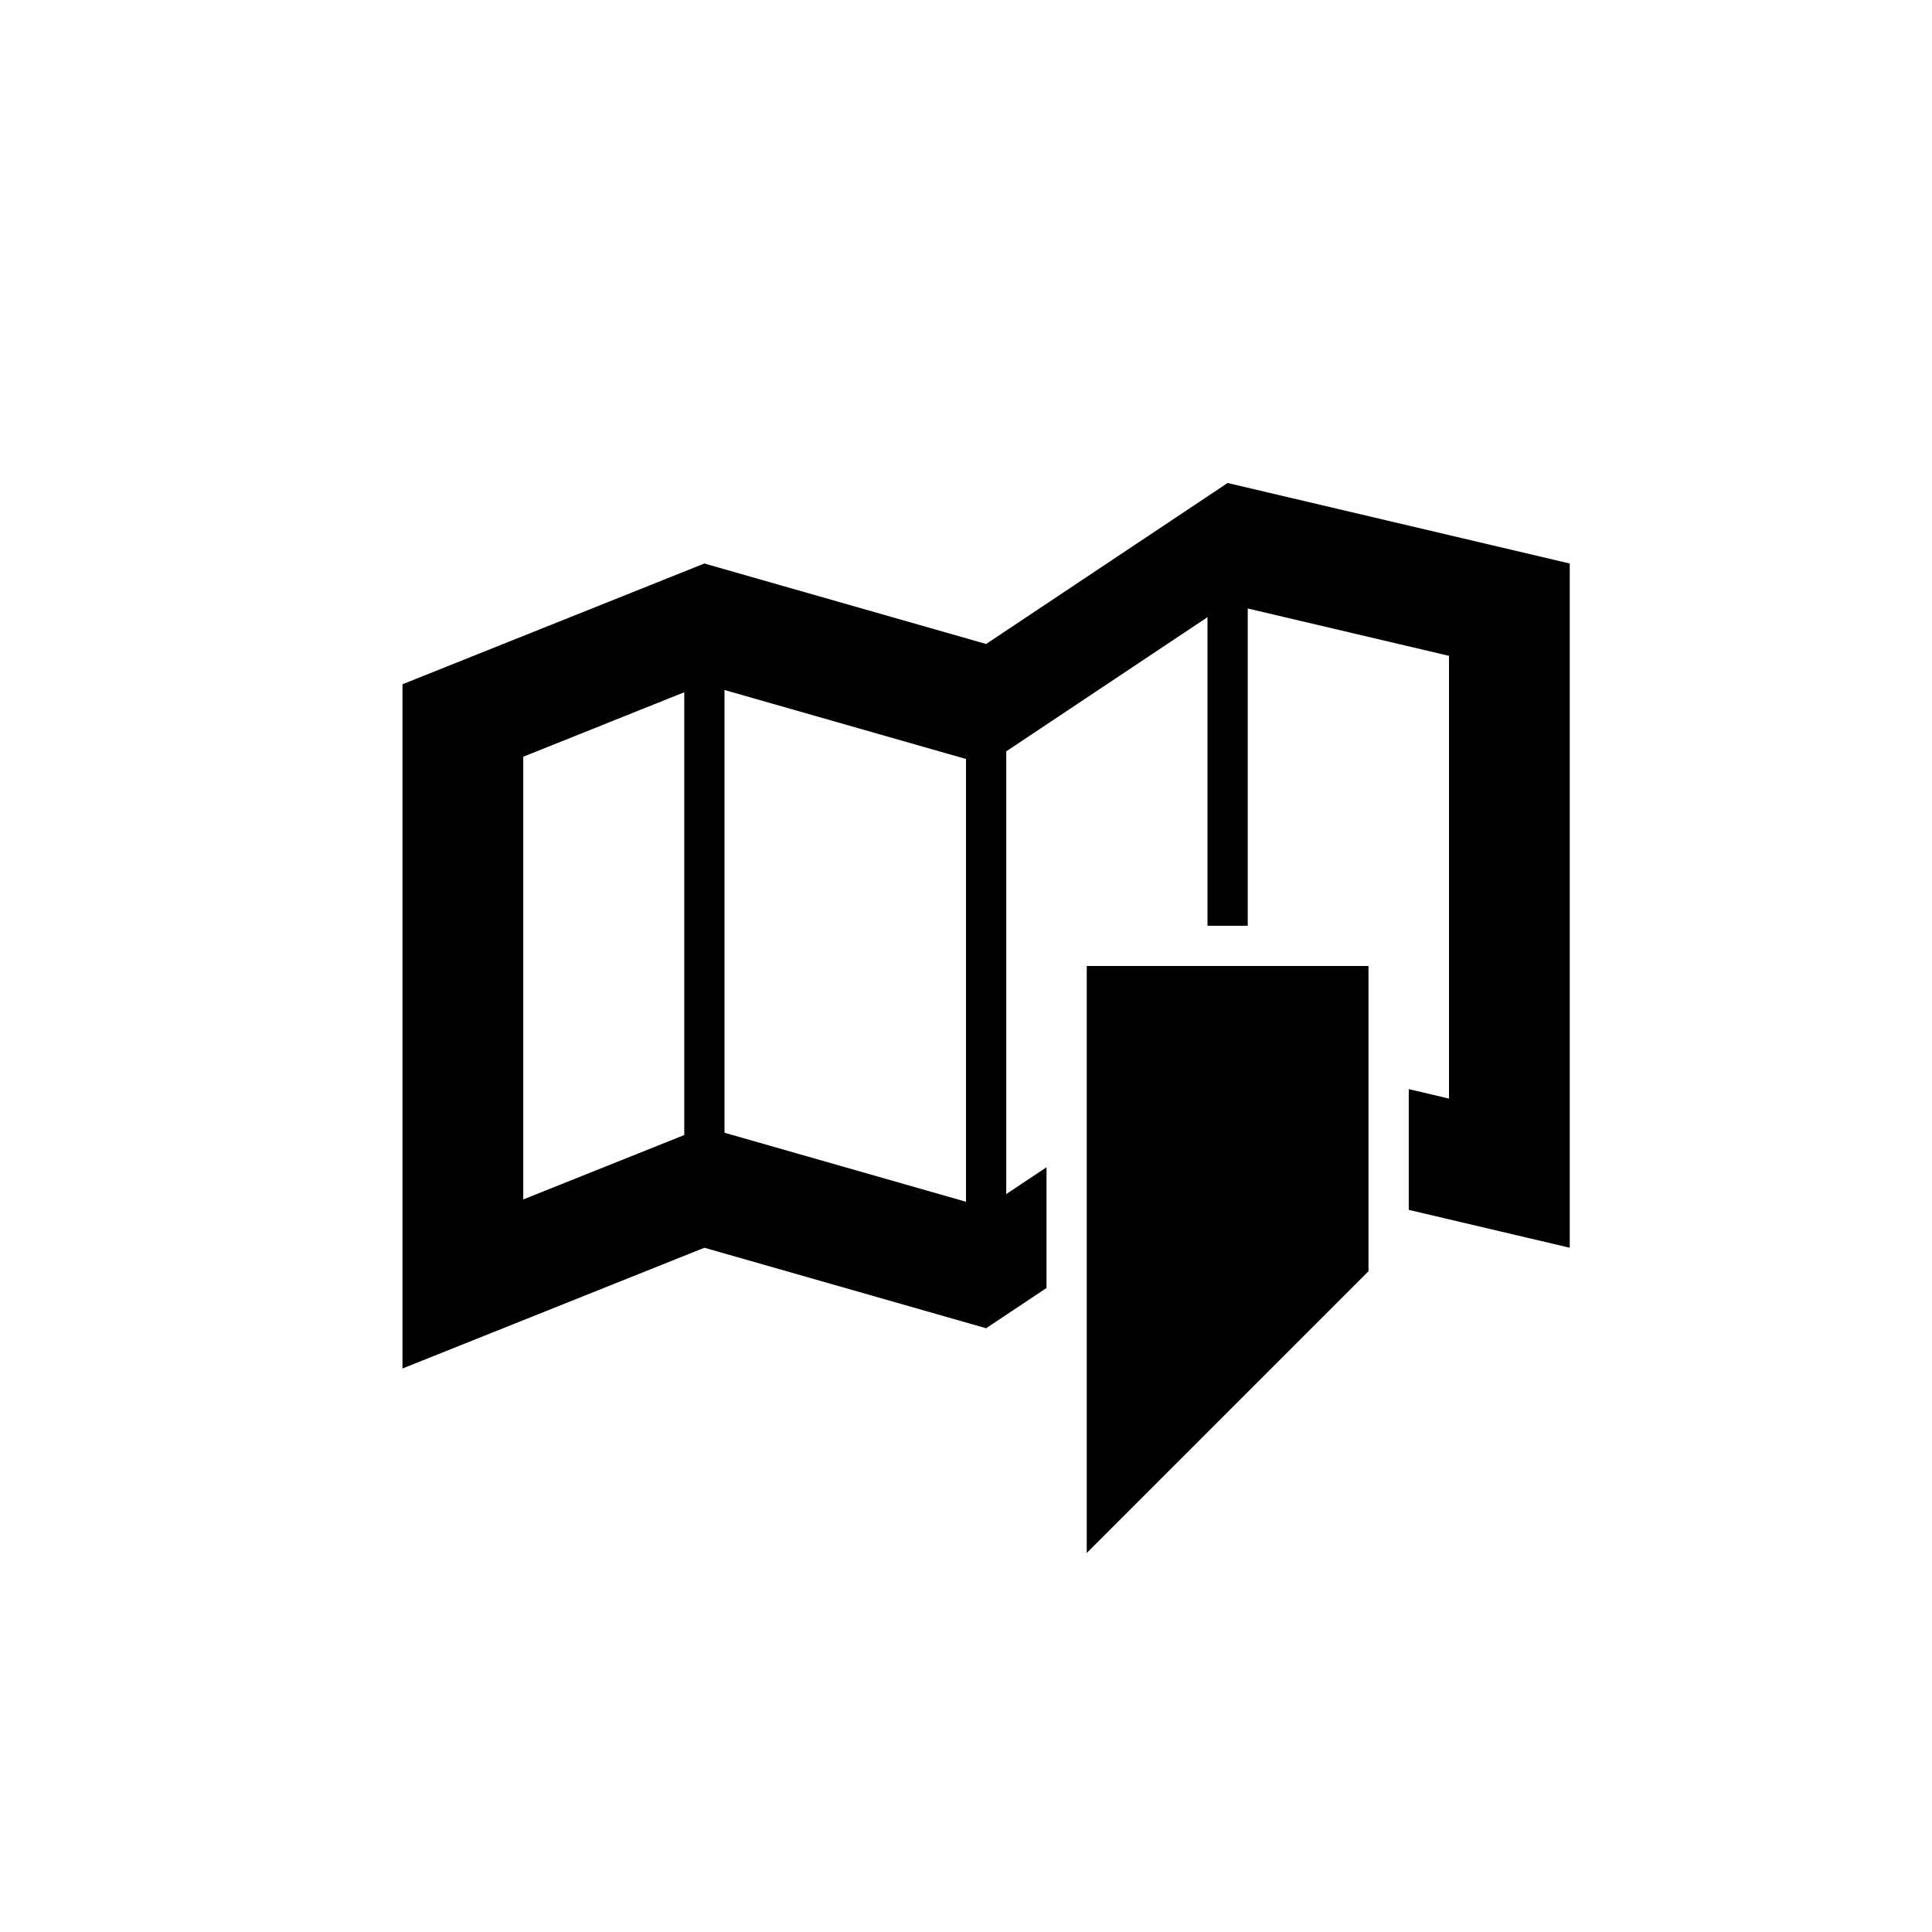
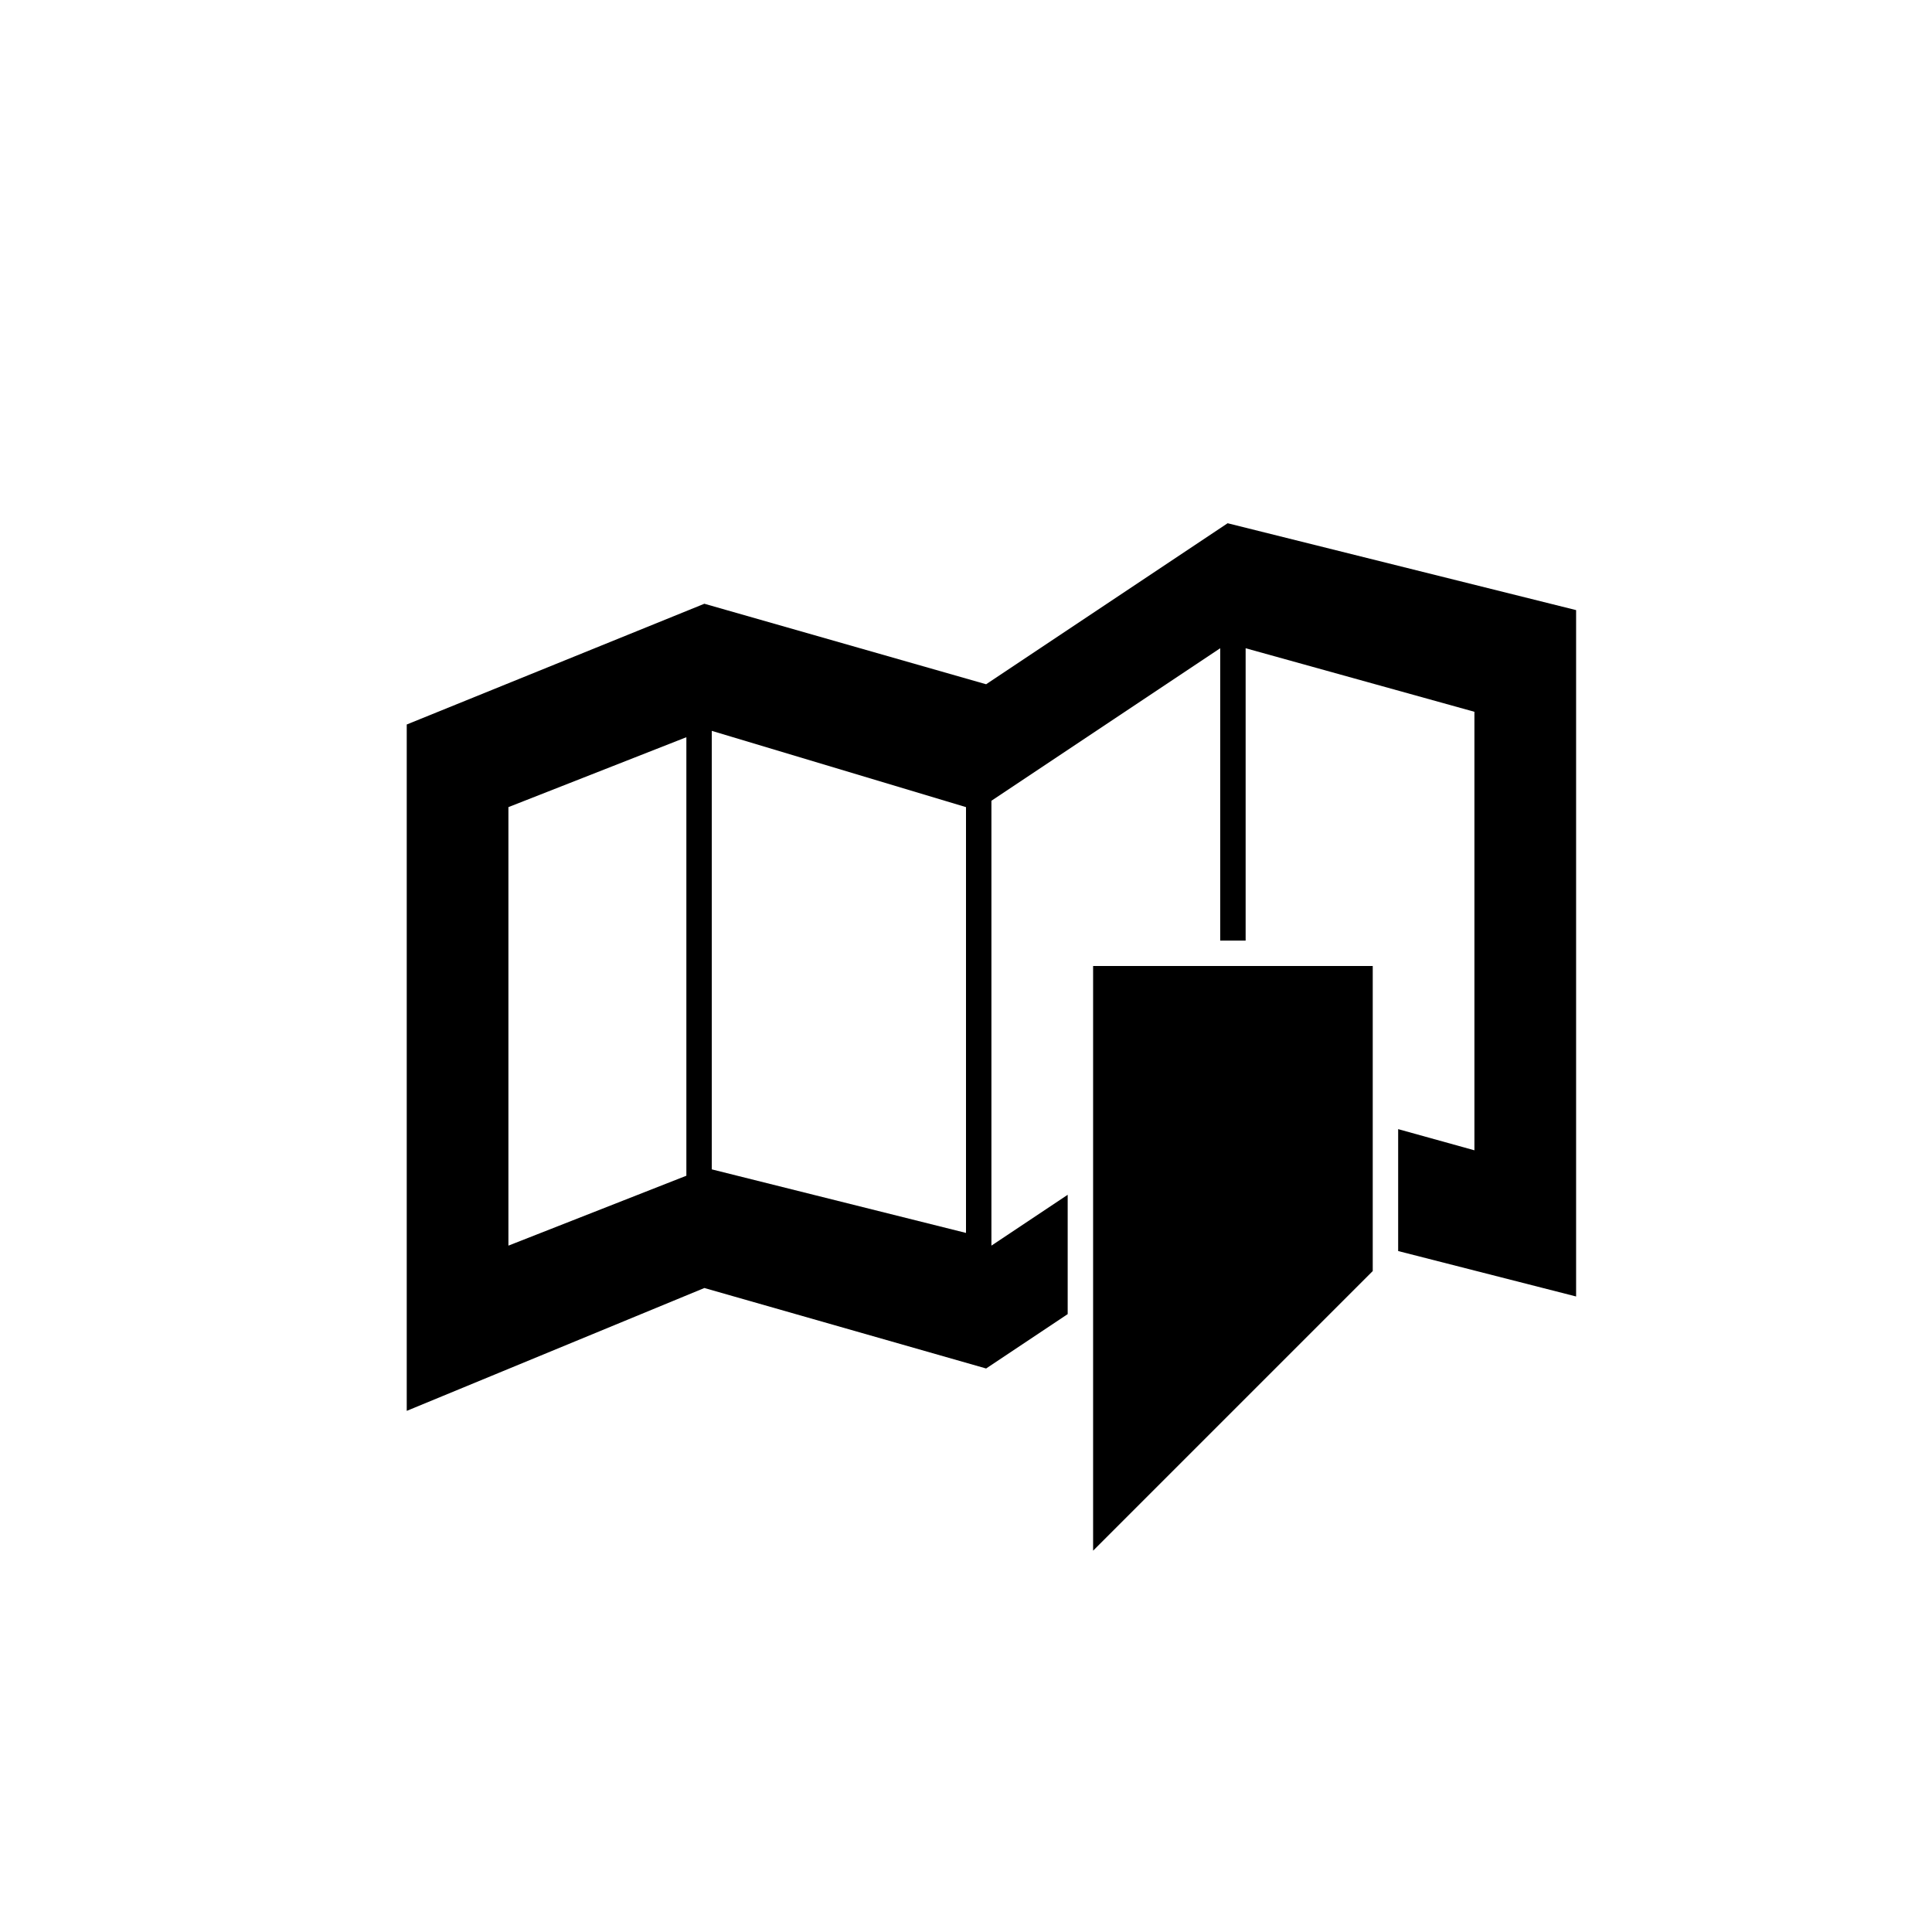
<svg xmlns="http://www.w3.org/2000/svg" version="1.1" baseProfile="full" width="76" height="76" viewBox="0 0 76.00 76.00" enable-background="new 0 0 76.00 76.00" xml:space="preserve">
-   <path fill="#000000" fill-opacity="1" stroke-width="0.2" stroke-linejoin="round" d="M 42.75,38L 53.833,38L 53.833,50.007L 42.75,61.09L 42.75,38 Z M 27.708,22.167L 38.792,25.333L 48.292,19L 61.75,22.167L 61.75,49.083L 55.417,47.593L 55.417,42.843L 57,43.216L 57,25.799L 49.083,23.936L 49.083,36.417L 47.5,36.417L 47.5,24.278L 39.583,29.556L 39.583,46.972L 41.167,45.917L 41.167,50.667L 38.792,52.25L 27.708,49.083L 15.833,53.833L 15.833,26.917L 27.708,22.167 Z M 26.917,44.65L 26.917,27.233L 20.583,29.767L 20.583,47.183L 26.917,44.65 Z M 28.5,27.143L 28.5,44.559L 38,47.274L 38,29.857L 28.5,27.143 Z " />
+   <path fill="#000000" fill-opacity="1" stroke-width="0.2" stroke-linejoin="round" d="M 43,38L 54,38L 54,50L 43,61L 43,38 Z M 27.708,23.75L 38.792,26.917L 48.292,20.583L 62,24L 62,51L 55,49.213L 55,44.417L 58,45.25L 58,28L 49,25.5L 49,37L 48,37L 48,25.5L 39,31.5L 39,49L 42,47L 42,51.694L 38.792,53.833L 27.708,50.667L 16,55.5L 16,28.5L 27.708,23.75 Z M 27,46.25L 27,29L 20,31.75L 20,49L 27,46.25 Z M 28,28.75L 28,46L 38,48.5L 38,31.75L 28,28.75 Z " />
</svg>
